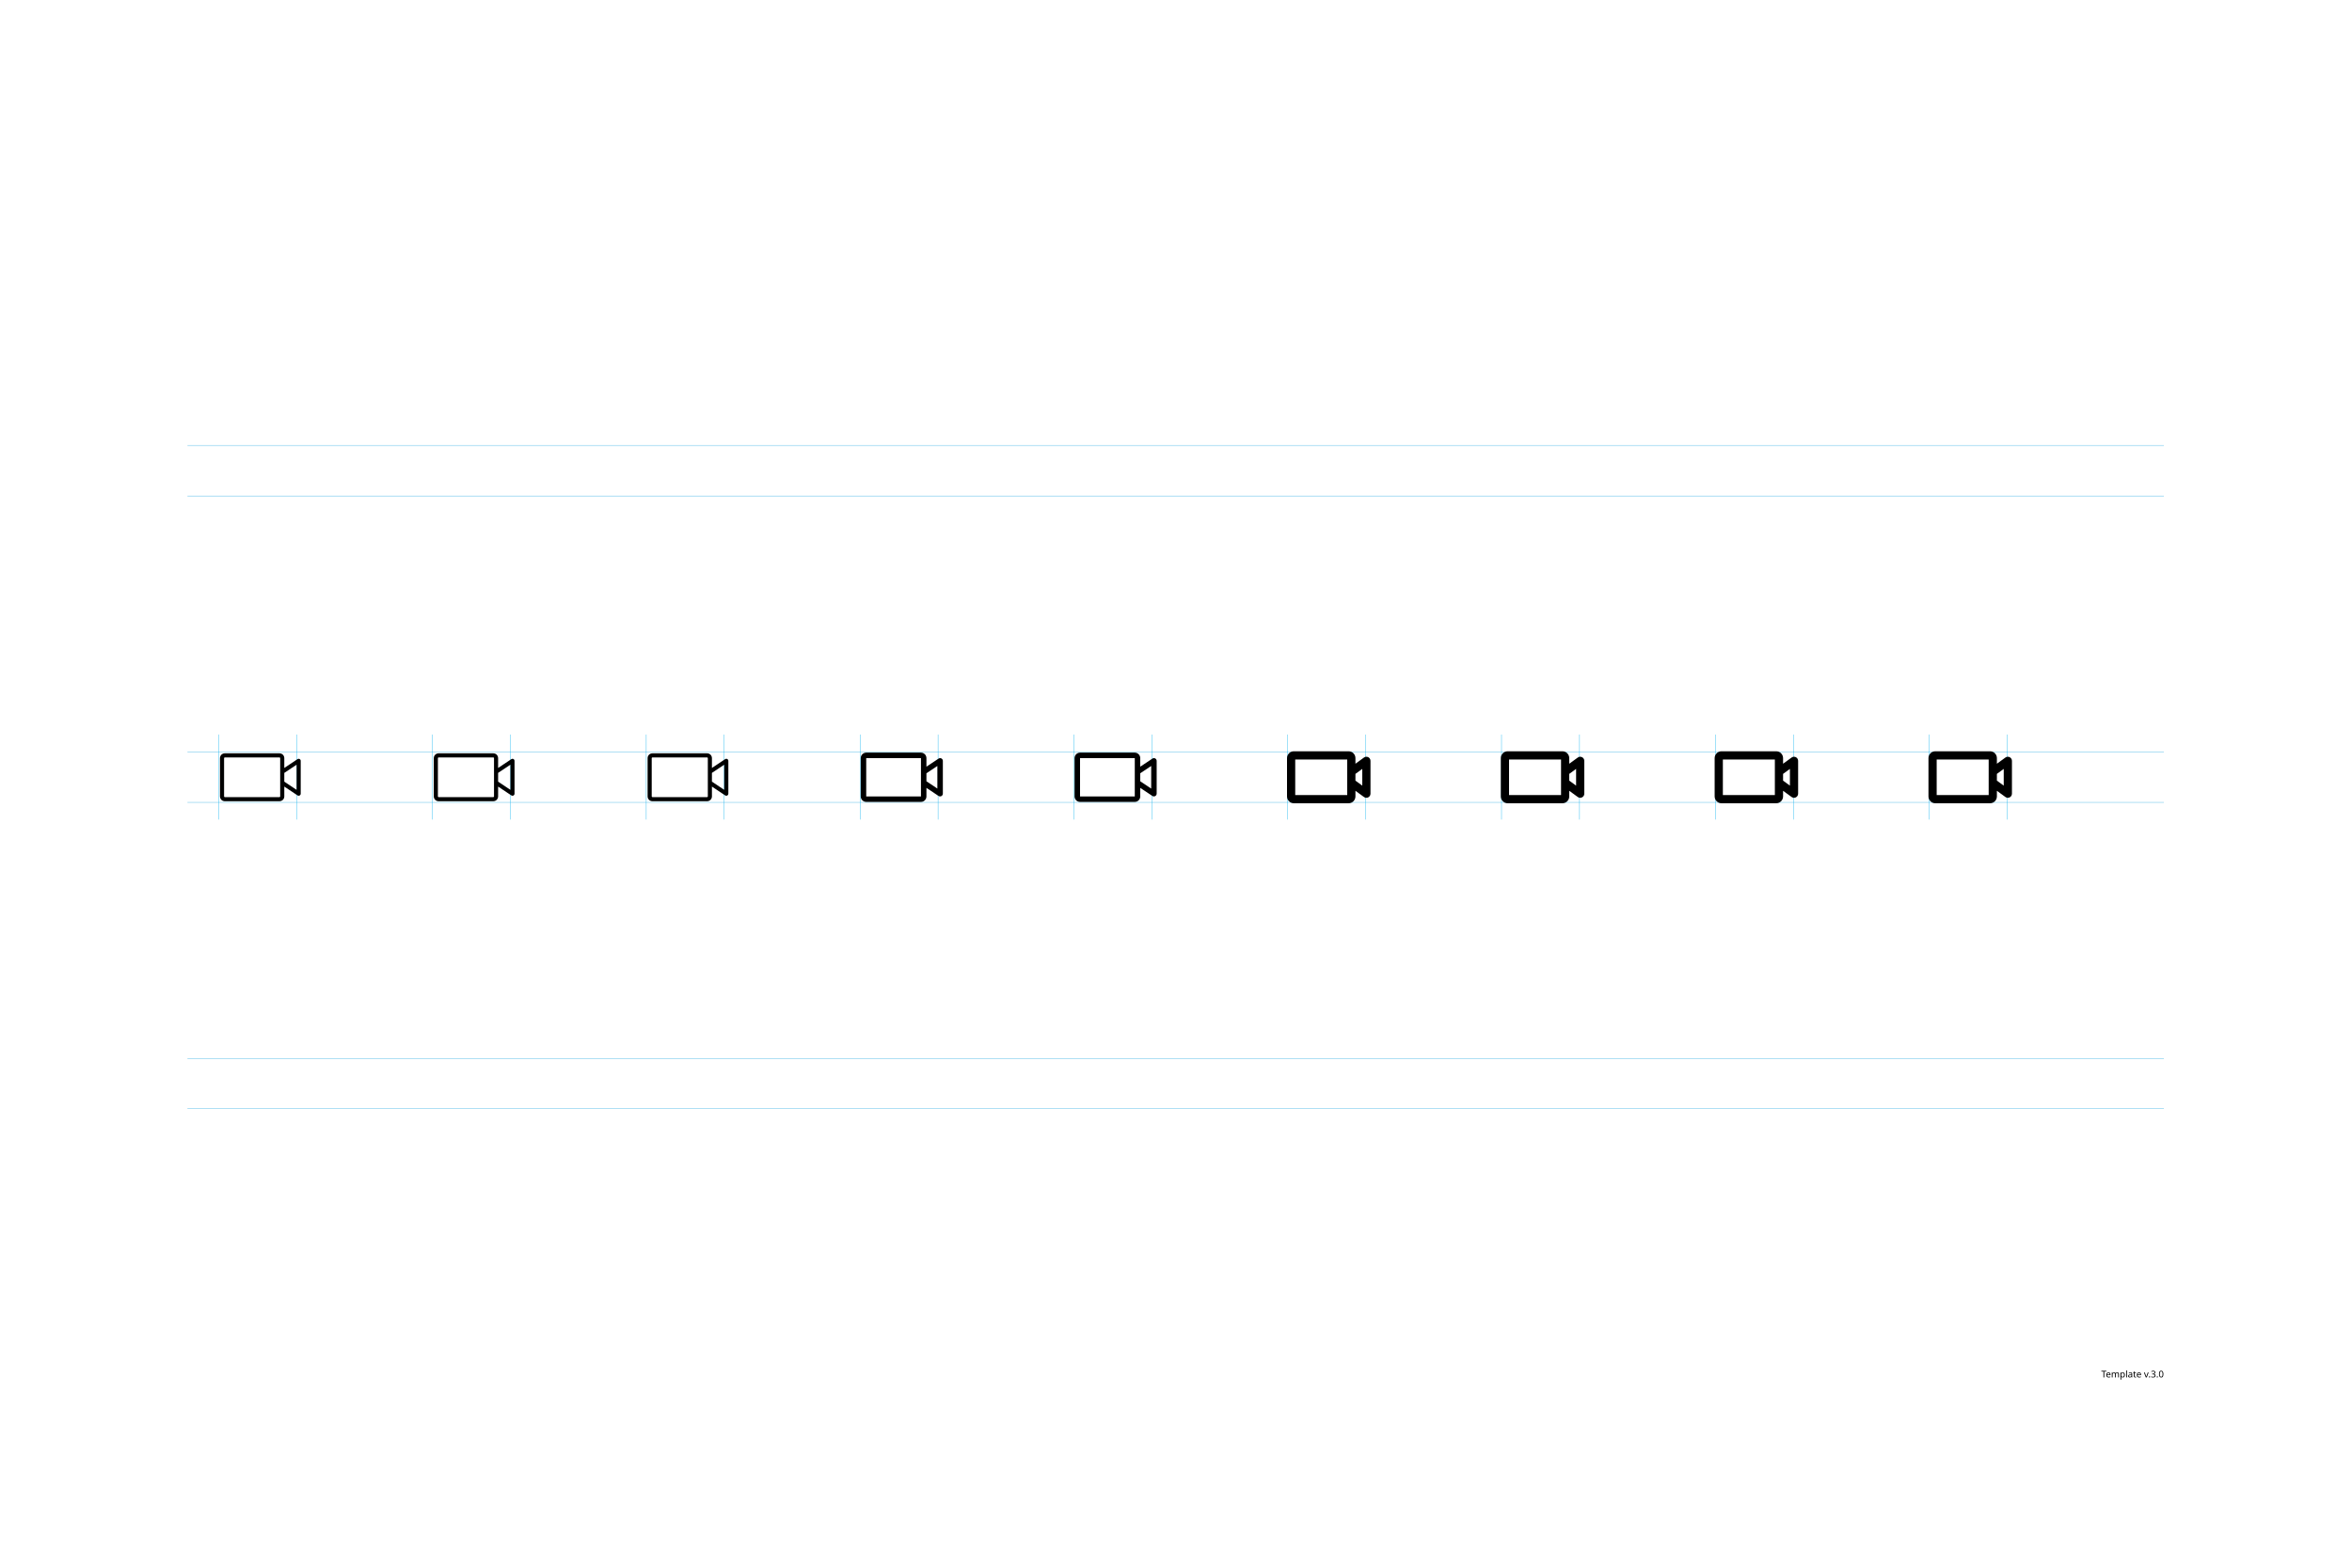
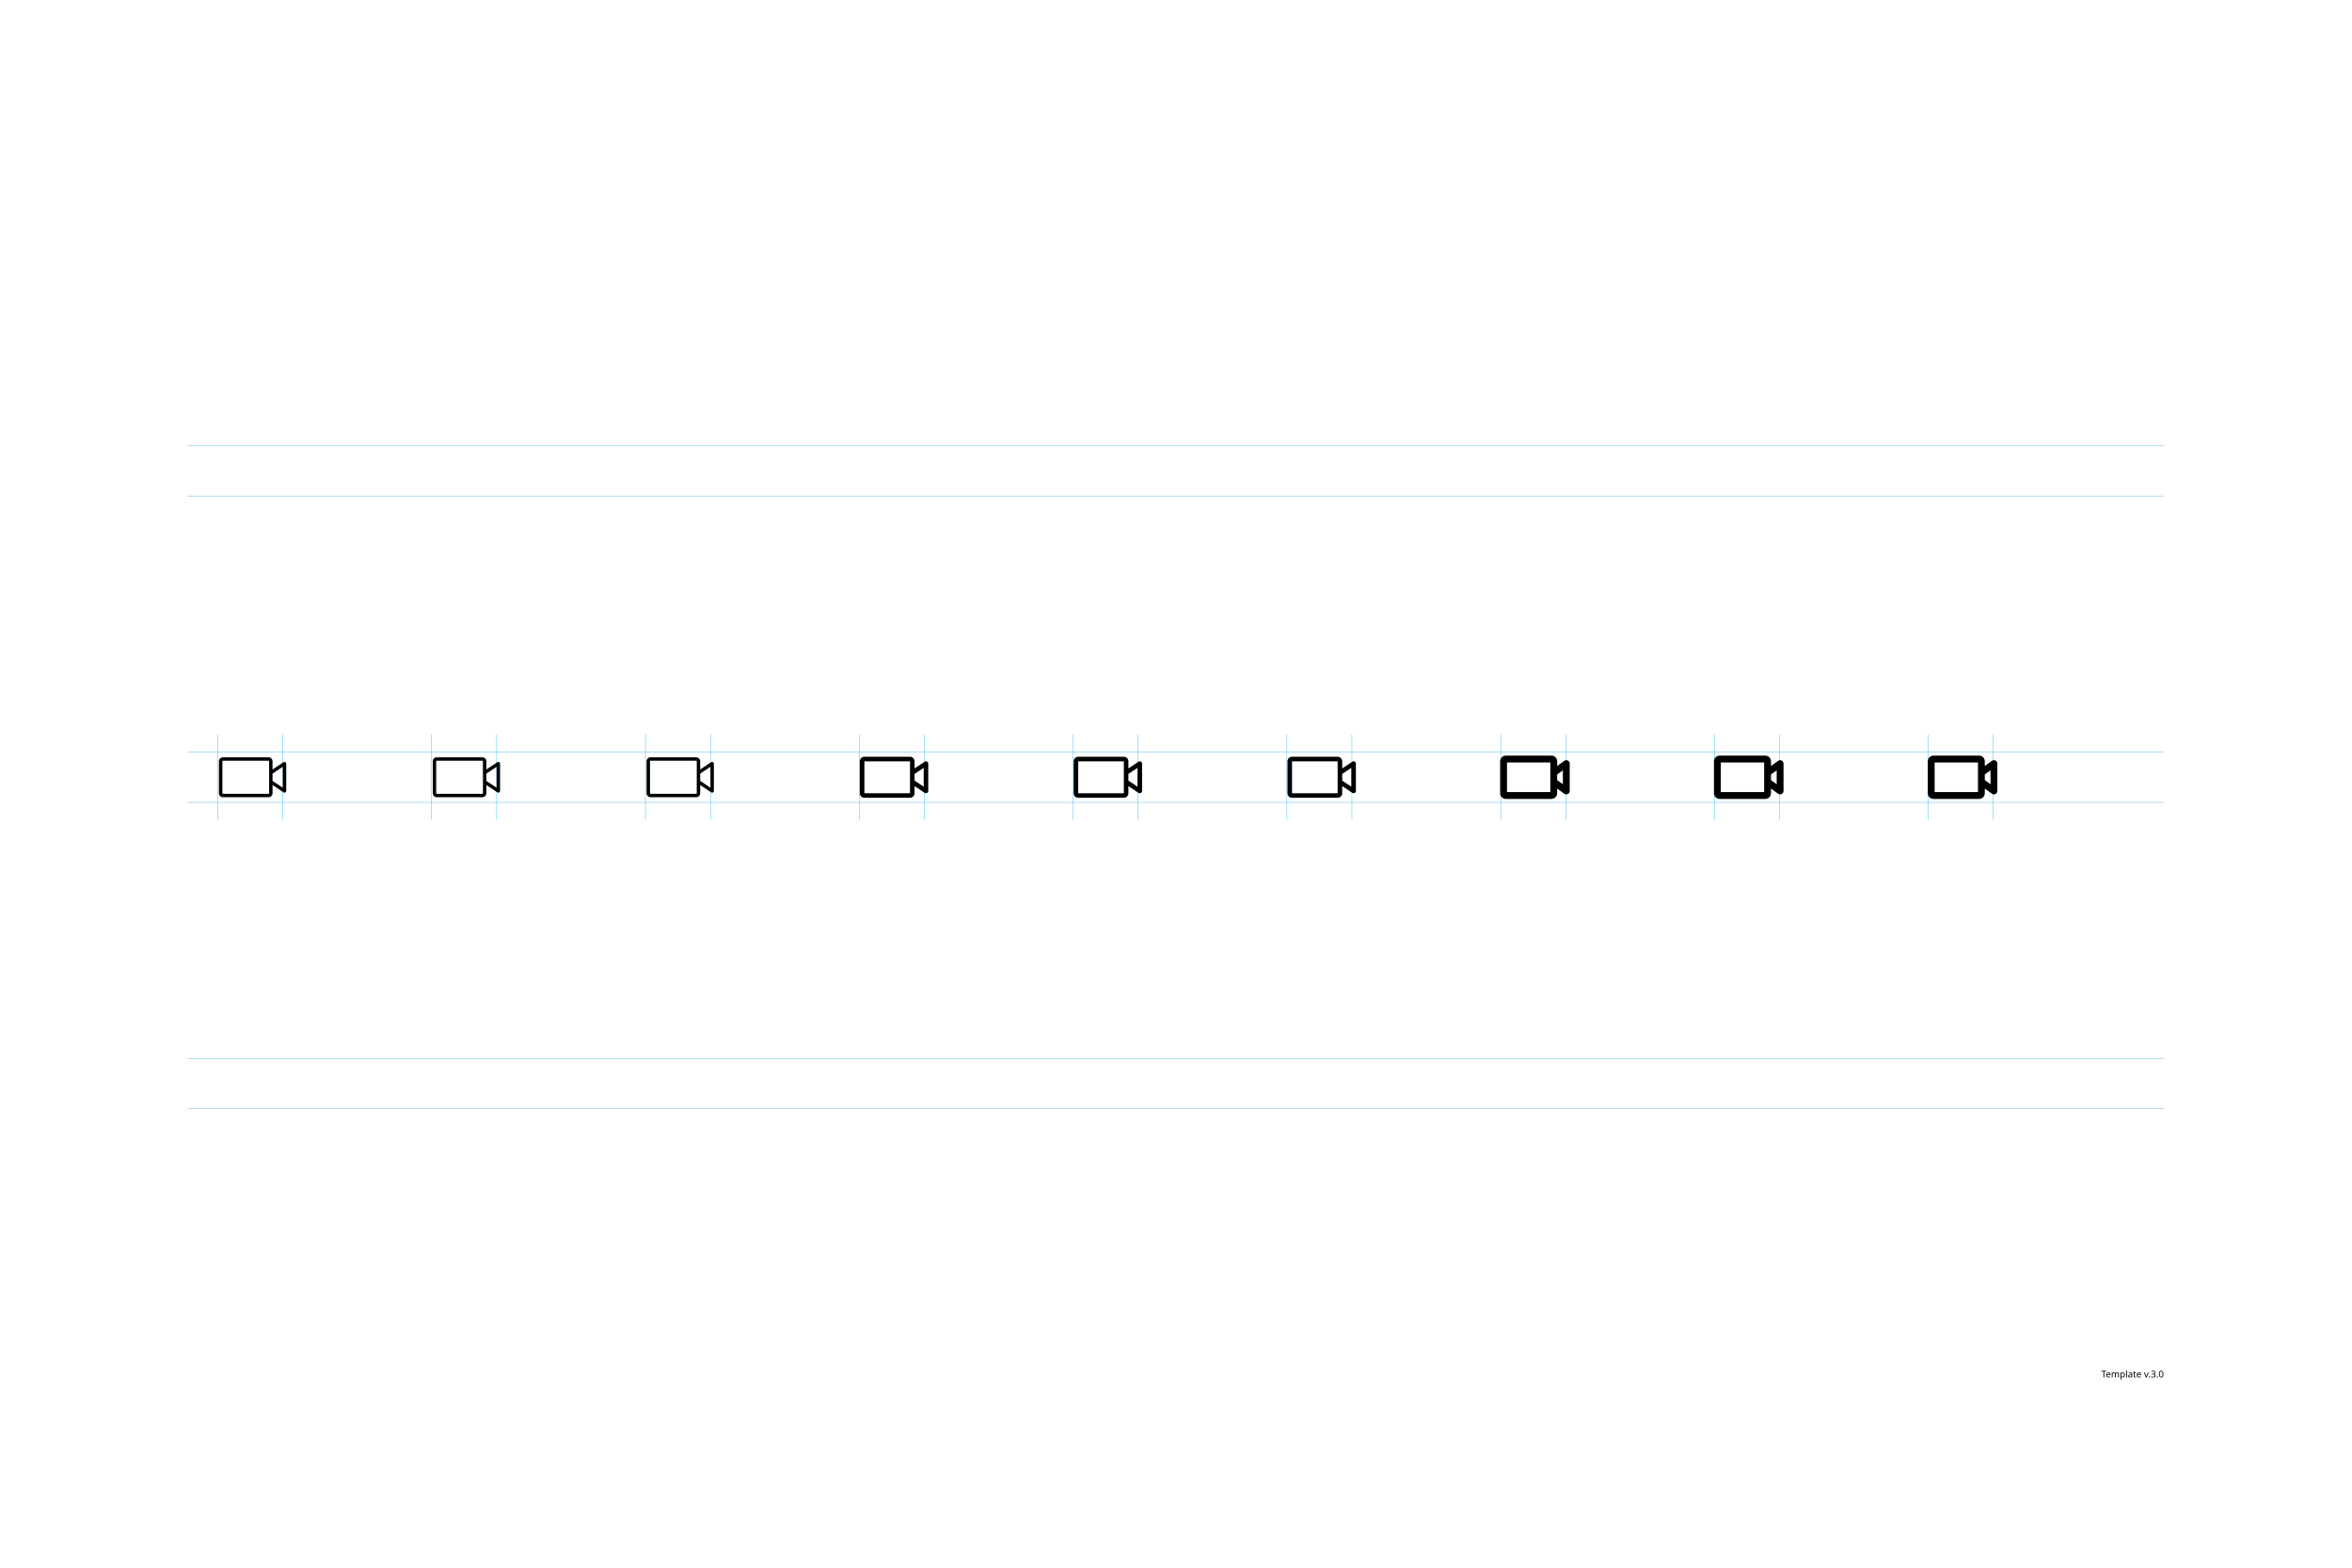
<svg xmlns="http://www.w3.org/2000/svg" version="1.1" width="3300" height="2200">
  <g id="Notes">
    <text id="template-version" style="stroke:none;fill:black;font-family:sans-serif;font-size:13;text-anchor:end;" transform="matrix(1 0 0 1 3036 1933)">Template v.3.0</text>
  </g>
  <g id="Guides">
    <line id="Baseline-S" style="fill:none;stroke:#27AAE1;stroke-width:0.5;" x1="263" x2="3036" y1="696" y2="696" />
    <line id="Capline-S" style="fill:none;stroke:#27AAE1;stroke-width:0.5;" x1="263" x2="3036" y1="625.541" y2="625.541" />
    <line id="Baseline-M" style="fill:none;stroke:#27AAE1;stroke-width:0.5;" x1="263" x2="3036" y1="1126" y2="1126" />
    <line id="Capline-M" style="fill:none;stroke:#27AAE1;stroke-width:0.5;" x1="263" x2="3036" y1="1055.54" y2="1055.54" />
    <line id="Baseline-L" style="fill:none;stroke:#27AAE1;stroke-width:0.5;" x1="263" x2="3036" y1="1556" y2="1556" />
    <line id="Capline-L" style="fill:none;stroke:#27AAE1;stroke-width:0.5;" x1="263" x2="3036" y1="1485.54" y2="1485.54" />
-     <line id="left-margin-Ultralight-M" style="fill:none;stroke:#00AEEF;stroke-width:0.5;" x1="306.720" x2="306.720" y1="1030.79" y2="1150.12" />
-     <line id="right-margin-Ultralight-M" style="fill:none;stroke:#00AEEF;stroke-width:0.5;" x1="416.160" x2="416.160" y1="1030.79" y2="1150.12" />
-     <line id="left-margin-Thin-M" style="fill:none;stroke:#00AEEF;stroke-width:0.5;" x1="606.720" x2="606.720" y1="1030.79" y2="1150.12" />
-     <line id="right-margin-Thin-M" style="fill:none;stroke:#00AEEF;stroke-width:0.5;" x1="716.160" x2="716.160" y1="1030.79" y2="1150.12" />
-     <line id="left-margin-Light-M" style="fill:none;stroke:#00AEEF;stroke-width:0.5;" x1="906.720" x2="906.720" y1="1030.79" y2="1150.12" />
-     <line id="right-margin-Light-M" style="fill:none;stroke:#00AEEF;stroke-width:0.5;" x1="1016.160" x2="1016.160" y1="1030.79" y2="1150.12" />
-     <line id="left-margin-Regular-M" style="fill:none;stroke:#00AEEF;stroke-width:0.5;" x1="1206.720" x2="1206.720" y1="1030.79" y2="1150.12" />
-     <line id="right-margin-Regular-M" style="fill:none;stroke:#00AEEF;stroke-width:0.5;" x1="1316.160" x2="1316.160" y1="1030.79" y2="1150.12" />
-     <line id="left-margin-Medium-M" style="fill:none;stroke:#00AEEF;stroke-width:0.5;" x1="1506.720" x2="1506.720" y1="1030.79" y2="1150.12" />
-     <line id="right-margin-Medium-M" style="fill:none;stroke:#00AEEF;stroke-width:0.5;" x1="1616.160" x2="1616.160" y1="1030.79" y2="1150.12" />
-     <line id="left-margin-Semibold-M" style="fill:none;stroke:#00AEEF;stroke-width:0.5;" x1="1806.720" x2="1806.720" y1="1030.79" y2="1150.12" />
-     <line id="right-margin-Semibold-M" style="fill:none;stroke:#00AEEF;stroke-width:0.5;" x1="1916.160" x2="1916.160" y1="1030.79" y2="1150.12" />
-     <line id="left-margin-Bold-M" style="fill:none;stroke:#00AEEF;stroke-width:0.5;" x1="2106.720" x2="2106.720" y1="1030.79" y2="1150.12" />
-     <line id="right-margin-Bold-M" style="fill:none;stroke:#00AEEF;stroke-width:0.5;" x1="2216.160" x2="2216.160" y1="1030.79" y2="1150.12" />
-     <line id="left-margin-Heavy-M" style="fill:none;stroke:#00AEEF;stroke-width:0.5;" x1="2406.720" x2="2406.720" y1="1030.79" y2="1150.12" />
-     <line id="right-margin-Heavy-M" style="fill:none;stroke:#00AEEF;stroke-width:0.5;" x1="2516.160" x2="2516.160" y1="1030.79" y2="1150.12" />
-     <line id="left-margin-Black-M" style="fill:none;stroke:#00AEEF;stroke-width:0.5;" x1="2706.720" x2="2706.720" y1="1030.79" y2="1150.12" />
-     <line id="right-margin-Black-M" style="fill:none;stroke:#00AEEF;stroke-width:0.5;" x1="2816.160" x2="2816.160" y1="1030.79" y2="1150.12" />
+     <line id="left-margin-Ultralight-M" style="fill:none;stroke:#00AEEF;stroke-width:0.5;" x1="305.600" x2="305.600" y1="1030.79" y2="1150.12" />
+     <line id="right-margin-Ultralight-M" style="fill:none;stroke:#00AEEF;stroke-width:0.5;" x1="396.800" x2="396.800" y1="1030.79" y2="1150.12" />
+     <line id="left-margin-Thin-M" style="fill:none;stroke:#00AEEF;stroke-width:0.5;" x1="605.600" x2="605.600" y1="1030.79" y2="1150.12" />
+     <line id="right-margin-Thin-M" style="fill:none;stroke:#00AEEF;stroke-width:0.5;" x1="696.800" x2="696.800" y1="1030.79" y2="1150.12" />
+     <line id="left-margin-Light-M" style="fill:none;stroke:#00AEEF;stroke-width:0.5;" x1="905.600" x2="905.600" y1="1030.79" y2="1150.12" />
+     <line id="right-margin-Light-M" style="fill:none;stroke:#00AEEF;stroke-width:0.5;" x1="996.800" x2="996.800" y1="1030.79" y2="1150.12" />
+     <line id="left-margin-Regular-M" style="fill:none;stroke:#00AEEF;stroke-width:0.5;" x1="1205.600" x2="1205.600" y1="1030.79" y2="1150.12" />
+     <line id="right-margin-Regular-M" style="fill:none;stroke:#00AEEF;stroke-width:0.5;" x1="1296.800" x2="1296.800" y1="1030.79" y2="1150.12" />
+     <line id="left-margin-Medium-M" style="fill:none;stroke:#00AEEF;stroke-width:0.5;" x1="1505.600" x2="1505.600" y1="1030.79" y2="1150.12" />
+     <line id="right-margin-Medium-M" style="fill:none;stroke:#00AEEF;stroke-width:0.5;" x1="1596.800" x2="1596.800" y1="1030.79" y2="1150.12" />
+     <line id="left-margin-Semibold-M" style="fill:none;stroke:#00AEEF;stroke-width:0.5;" x1="1805.600" x2="1805.600" y1="1030.79" y2="1150.12" />
+     <line id="right-margin-Semibold-M" style="fill:none;stroke:#00AEEF;stroke-width:0.5;" x1="1896.800" x2="1896.800" y1="1030.79" y2="1150.12" />
+     <line id="left-margin-Bold-M" style="fill:none;stroke:#00AEEF;stroke-width:0.5;" x1="2105.600" x2="2105.600" y1="1030.79" y2="1150.12" />
+     <line id="right-margin-Bold-M" style="fill:none;stroke:#00AEEF;stroke-width:0.5;" x1="2196.800" x2="2196.800" y1="1030.79" y2="1150.12" />
+     <line id="left-margin-Heavy-M" style="fill:none;stroke:#00AEEF;stroke-width:0.5;" x1="2405.600" x2="2405.600" y1="1030.79" y2="1150.12" />
+     <line id="right-margin-Heavy-M" style="fill:none;stroke:#00AEEF;stroke-width:0.5;" x1="2496.800" x2="2496.800" y1="1030.79" y2="1150.12" />
+     <line id="left-margin-Black-M" style="fill:none;stroke:#00AEEF;stroke-width:0.5;" x1="2705.600" x2="2705.600" y1="1030.79" y2="1150.12" />
+     <line id="right-margin-Black-M" style="fill:none;stroke:#00AEEF;stroke-width:0.5;" x1="2796.800" x2="2796.800" y1="1030.79" y2="1150.12" />
  </g>
  <g id="Symbols">
-     <g id="Ultralight-M" transform="matrix(0.48 0 0 0.48 300.000 1029.330)">
+     <g id="Ultralight-M" transform="matrix(0.4 0 0 0.4 300.000 1039.570)">
      <path d="M250.83,74.71a6,6,0,0,0-6.16.3L206,100.79V72a14,14,0,0,0-14-14H32A14,14,0,0,0,18,72V184a14,14,0,0,0,14,14H192a14,14,0,0,0,14-14V155.21L244.67,181a6,6,0,0,0,9.33-5V80A6,6,0,0,0,250.83,74.71ZM194,184a2,2,0,0,1-2,2H32a2,2,0,0,1-2-2V72a2,2,0,0,1,2-2H192a2,2,0,0,1,2,2Zm48-19.21-36-24V115.21l36-24Z" />
    </g>
-     <g id="Thin-M" transform="matrix(0.48 0 0 0.48 600.000 1029.330)">
+     <g id="Thin-M" transform="matrix(0.4 0 0 0.4 600.000 1039.570)">
      <path d="M250.83,74.71a6,6,0,0,0-6.16.3L206,100.79V72a14,14,0,0,0-14-14H32A14,14,0,0,0,18,72V184a14,14,0,0,0,14,14H192a14,14,0,0,0,14-14V155.21L244.67,181a6,6,0,0,0,9.33-5V80A6,6,0,0,0,250.83,74.71ZM194,184a2,2,0,0,1-2,2H32a2,2,0,0,1-2-2V72a2,2,0,0,1,2-2H192a2,2,0,0,1,2,2Zm48-19.21-36-24V115.21l36-24Z" />
    </g>
-     <g id="Light-M" transform="matrix(0.48 0 0 0.48 900.000 1029.330)">
+     <g id="Light-M" transform="matrix(0.4 0 0 0.4 900.000 1039.570)">
      <path d="M250.83,74.71a6,6,0,0,0-6.16.3L206,100.79V72a14,14,0,0,0-14-14H32A14,14,0,0,0,18,72V184a14,14,0,0,0,14,14H192a14,14,0,0,0,14-14V155.21L244.67,181a6,6,0,0,0,9.33-5V80A6,6,0,0,0,250.83,74.71ZM194,184a2,2,0,0,1-2,2H32a2,2,0,0,1-2-2V72a2,2,0,0,1,2-2H192a2,2,0,0,1,2,2Zm48-19.21-36-24V115.21l36-24Z" />
    </g>
-     <g id="Regular-M" transform="matrix(0.48 0 0 0.48 1200.000 1029.330)">
+     <g id="Regular-M" transform="matrix(0.4 0 0 0.4 1200.000 1039.570)">
      <path d="M251.77,73a8,8,0,0,0-8.21.39L208,97.05V72a16,16,0,0,0-16-16H32A16,16,0,0,0,16,72V184a16,16,0,0,0,16,16H192a16,16,0,0,0,16-16V159l35.56,23.71A8,8,0,0,0,248,184a8,8,0,0,0,8-8V80A8,8,0,0,0,251.77,73ZM192,184H32V72H192V184Zm48-22.95-32-21.33V116.28L240,95Z" />
    </g>
-     <g id="Medium-M" transform="matrix(0.48 0 0 0.48 1500.000 1029.330)">
+     <g id="Medium-M" transform="matrix(0.4 0 0 0.4 1500.000 1039.570)">
      <path d="M251.77,73a8,8,0,0,0-8.21.39L208,97.05V72a16,16,0,0,0-16-16H32A16,16,0,0,0,16,72V184a16,16,0,0,0,16,16H192a16,16,0,0,0,16-16V159l35.56,23.71A8,8,0,0,0,248,184a8,8,0,0,0,8-8V80A8,8,0,0,0,251.77,73ZM192,184H32V72H192V184Zm48-22.95-32-21.33V116.28L240,95Z" />
    </g>
-     <g id="Semibold-M" transform="matrix(0.48 0 0 0.48 1800.000 1029.330)">
+     <g id="Semibold-M" transform="matrix(0.4 0 0 0.4 1800.000 1039.570)">
+       <path d="M251.77,73a8,8,0,0,0-8.21.39L208,97.05V72a16,16,0,0,0-16-16H32A16,16,0,0,0,16,72V184a16,16,0,0,0,16,16H192a16,16,0,0,0,16-16V159l35.56,23.71A8,8,0,0,0,248,184a8,8,0,0,0,8-8V80A8,8,0,0,0,251.77,73ZM192,184H32V72H192V184Zm48-22.95-32-21.33V116.28L240,95Z" />
+     </g>
+     <g id="Bold-M" transform="matrix(0.4 0 0 0.4 2100.000 1039.570)">
      <path d="M249.45,69.31a12,12,0,0,0-12.51,1L212,88.43V72a20,20,0,0,0-20-20H32A20,20,0,0,0,12,72V184a20,20,0,0,0,20,20H192a20,20,0,0,0,20-20V167.57l24.94,18.14A12,12,0,0,0,256,176V80A12,12,0,0,0,249.45,69.31ZM188,180H36V76H188Zm44-27.57-20-14.54V118.11l20-14.54Z" />
    </g>
-     <g id="Bold-M" transform="matrix(0.48 0 0 0.48 2100.000 1029.330)">
+     <g id="Heavy-M" transform="matrix(0.4 0 0 0.4 2400.000 1039.570)">
      <path d="M249.45,69.31a12,12,0,0,0-12.51,1L212,88.43V72a20,20,0,0,0-20-20H32A20,20,0,0,0,12,72V184a20,20,0,0,0,20,20H192a20,20,0,0,0,20-20V167.57l24.94,18.14A12,12,0,0,0,256,176V80A12,12,0,0,0,249.45,69.31ZM188,180H36V76H188Zm44-27.57-20-14.54V118.11l20-14.54Z" />
    </g>
-     <g id="Heavy-M" transform="matrix(0.48 0 0 0.48 2400.000 1029.330)">
-       <path d="M249.45,69.31a12,12,0,0,0-12.51,1L212,88.43V72a20,20,0,0,0-20-20H32A20,20,0,0,0,12,72V184a20,20,0,0,0,20,20H192a20,20,0,0,0,20-20V167.57l24.94,18.14A12,12,0,0,0,256,176V80A12,12,0,0,0,249.45,69.31ZM188,180H36V76H188Zm44-27.57-20-14.54V118.11l20-14.54Z" />
-     </g>
-     <g id="Black-M" transform="matrix(0.48 0 0 0.48 2700.000 1029.330)">
+     <g id="Black-M" transform="matrix(0.4 0 0 0.4 2700.000 1039.570)">
      <path d="M249.45,69.31a12,12,0,0,0-12.51,1L212,88.43V72a20,20,0,0,0-20-20H32A20,20,0,0,0,12,72V184a20,20,0,0,0,20,20H192a20,20,0,0,0,20-20V167.57l24.94,18.14A12,12,0,0,0,256,176V80A12,12,0,0,0,249.45,69.31ZM188,180H36V76H188Zm44-27.57-20-14.54V118.11l20-14.54Z" />
    </g>
  </g>
</svg>
